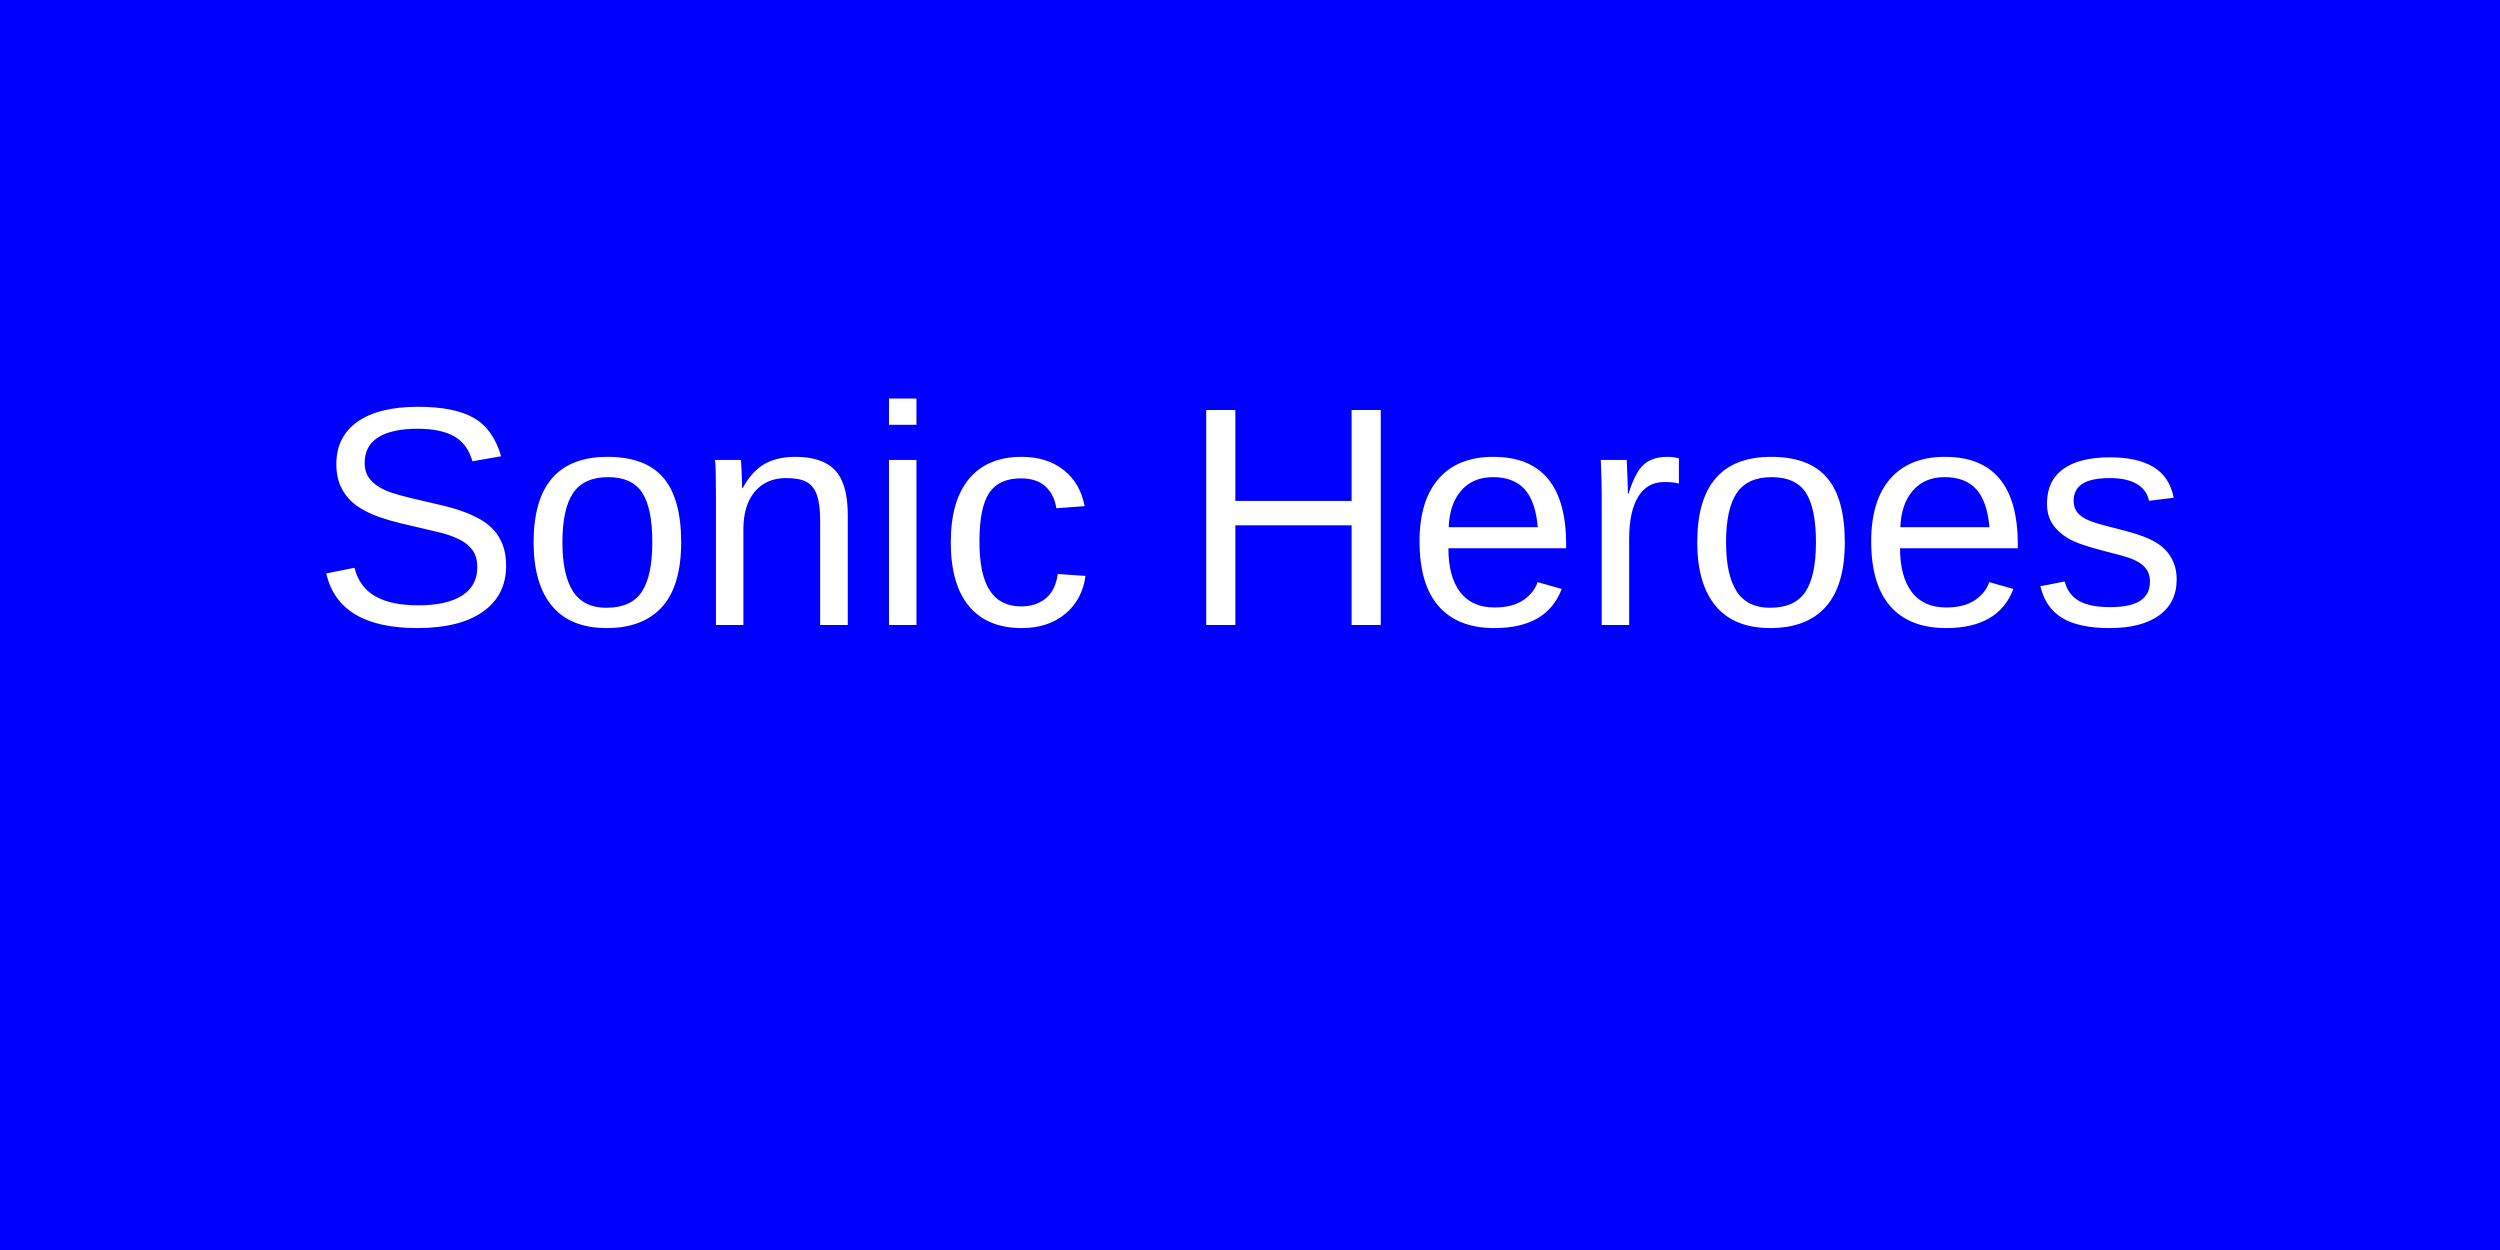
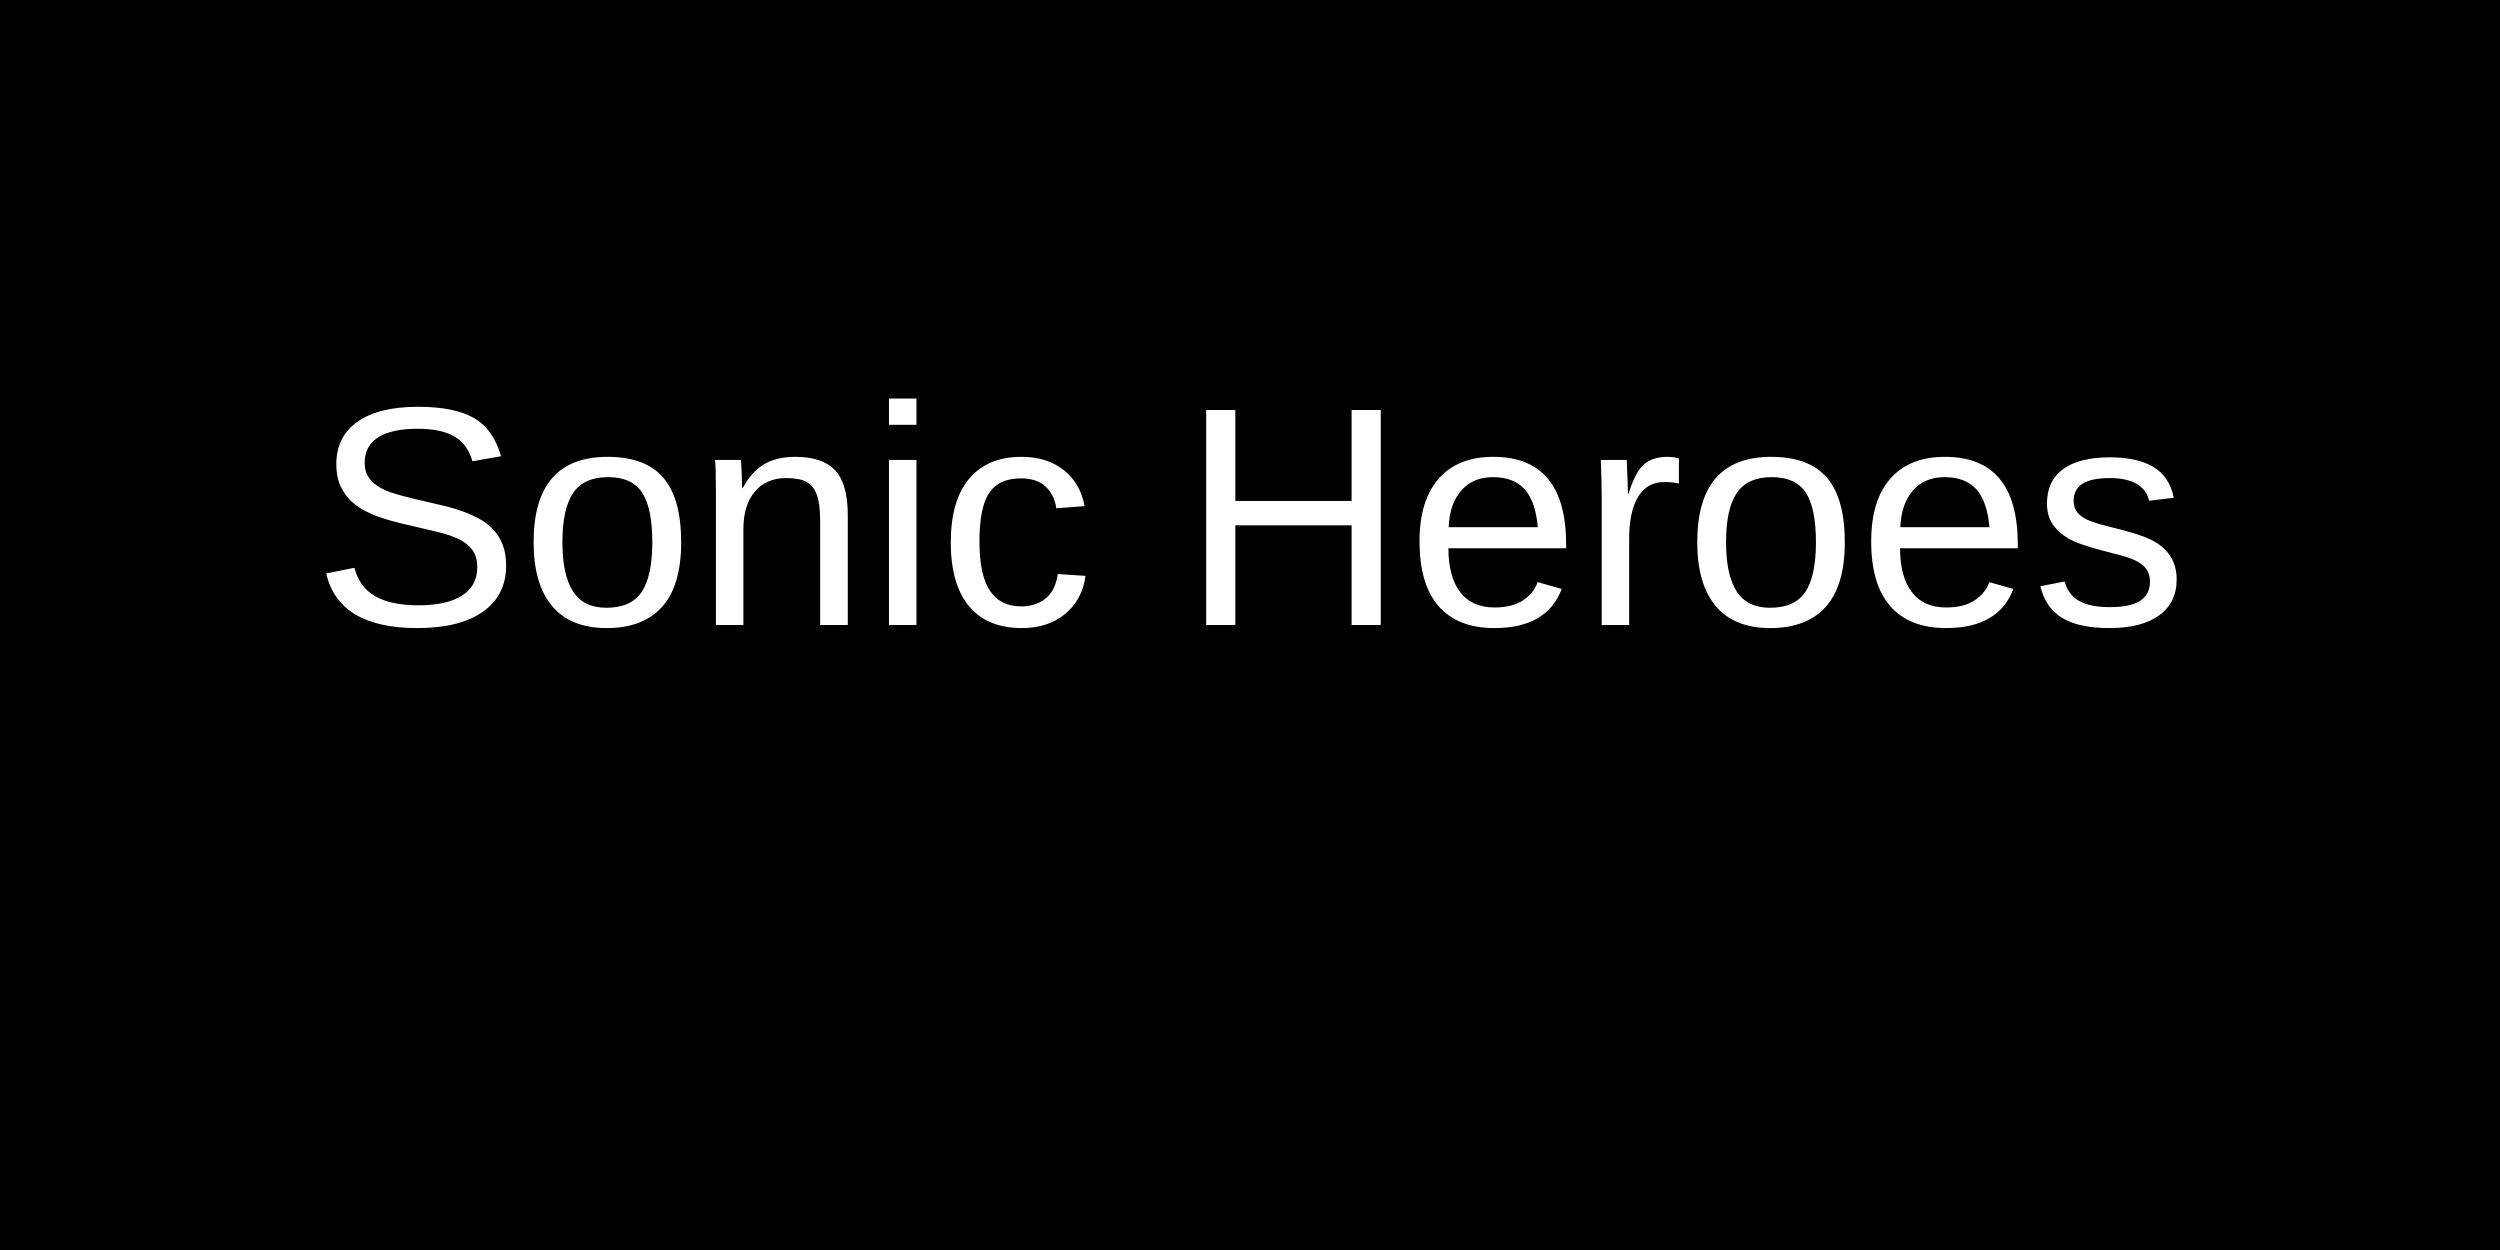
<svg xmlns="http://www.w3.org/2000/svg" width="800" height="400">
-   <rect width="800" height="400" fill="blue" />
+   <rect width="800" height="400" fill="rainbow" />
  <text x="50%" y="50%" font-family="Arial" font-size="100" fill="white" text-anchor="middle" alignment-baseline="middle">
 Sonic Heroes
  </text>
</svg>
